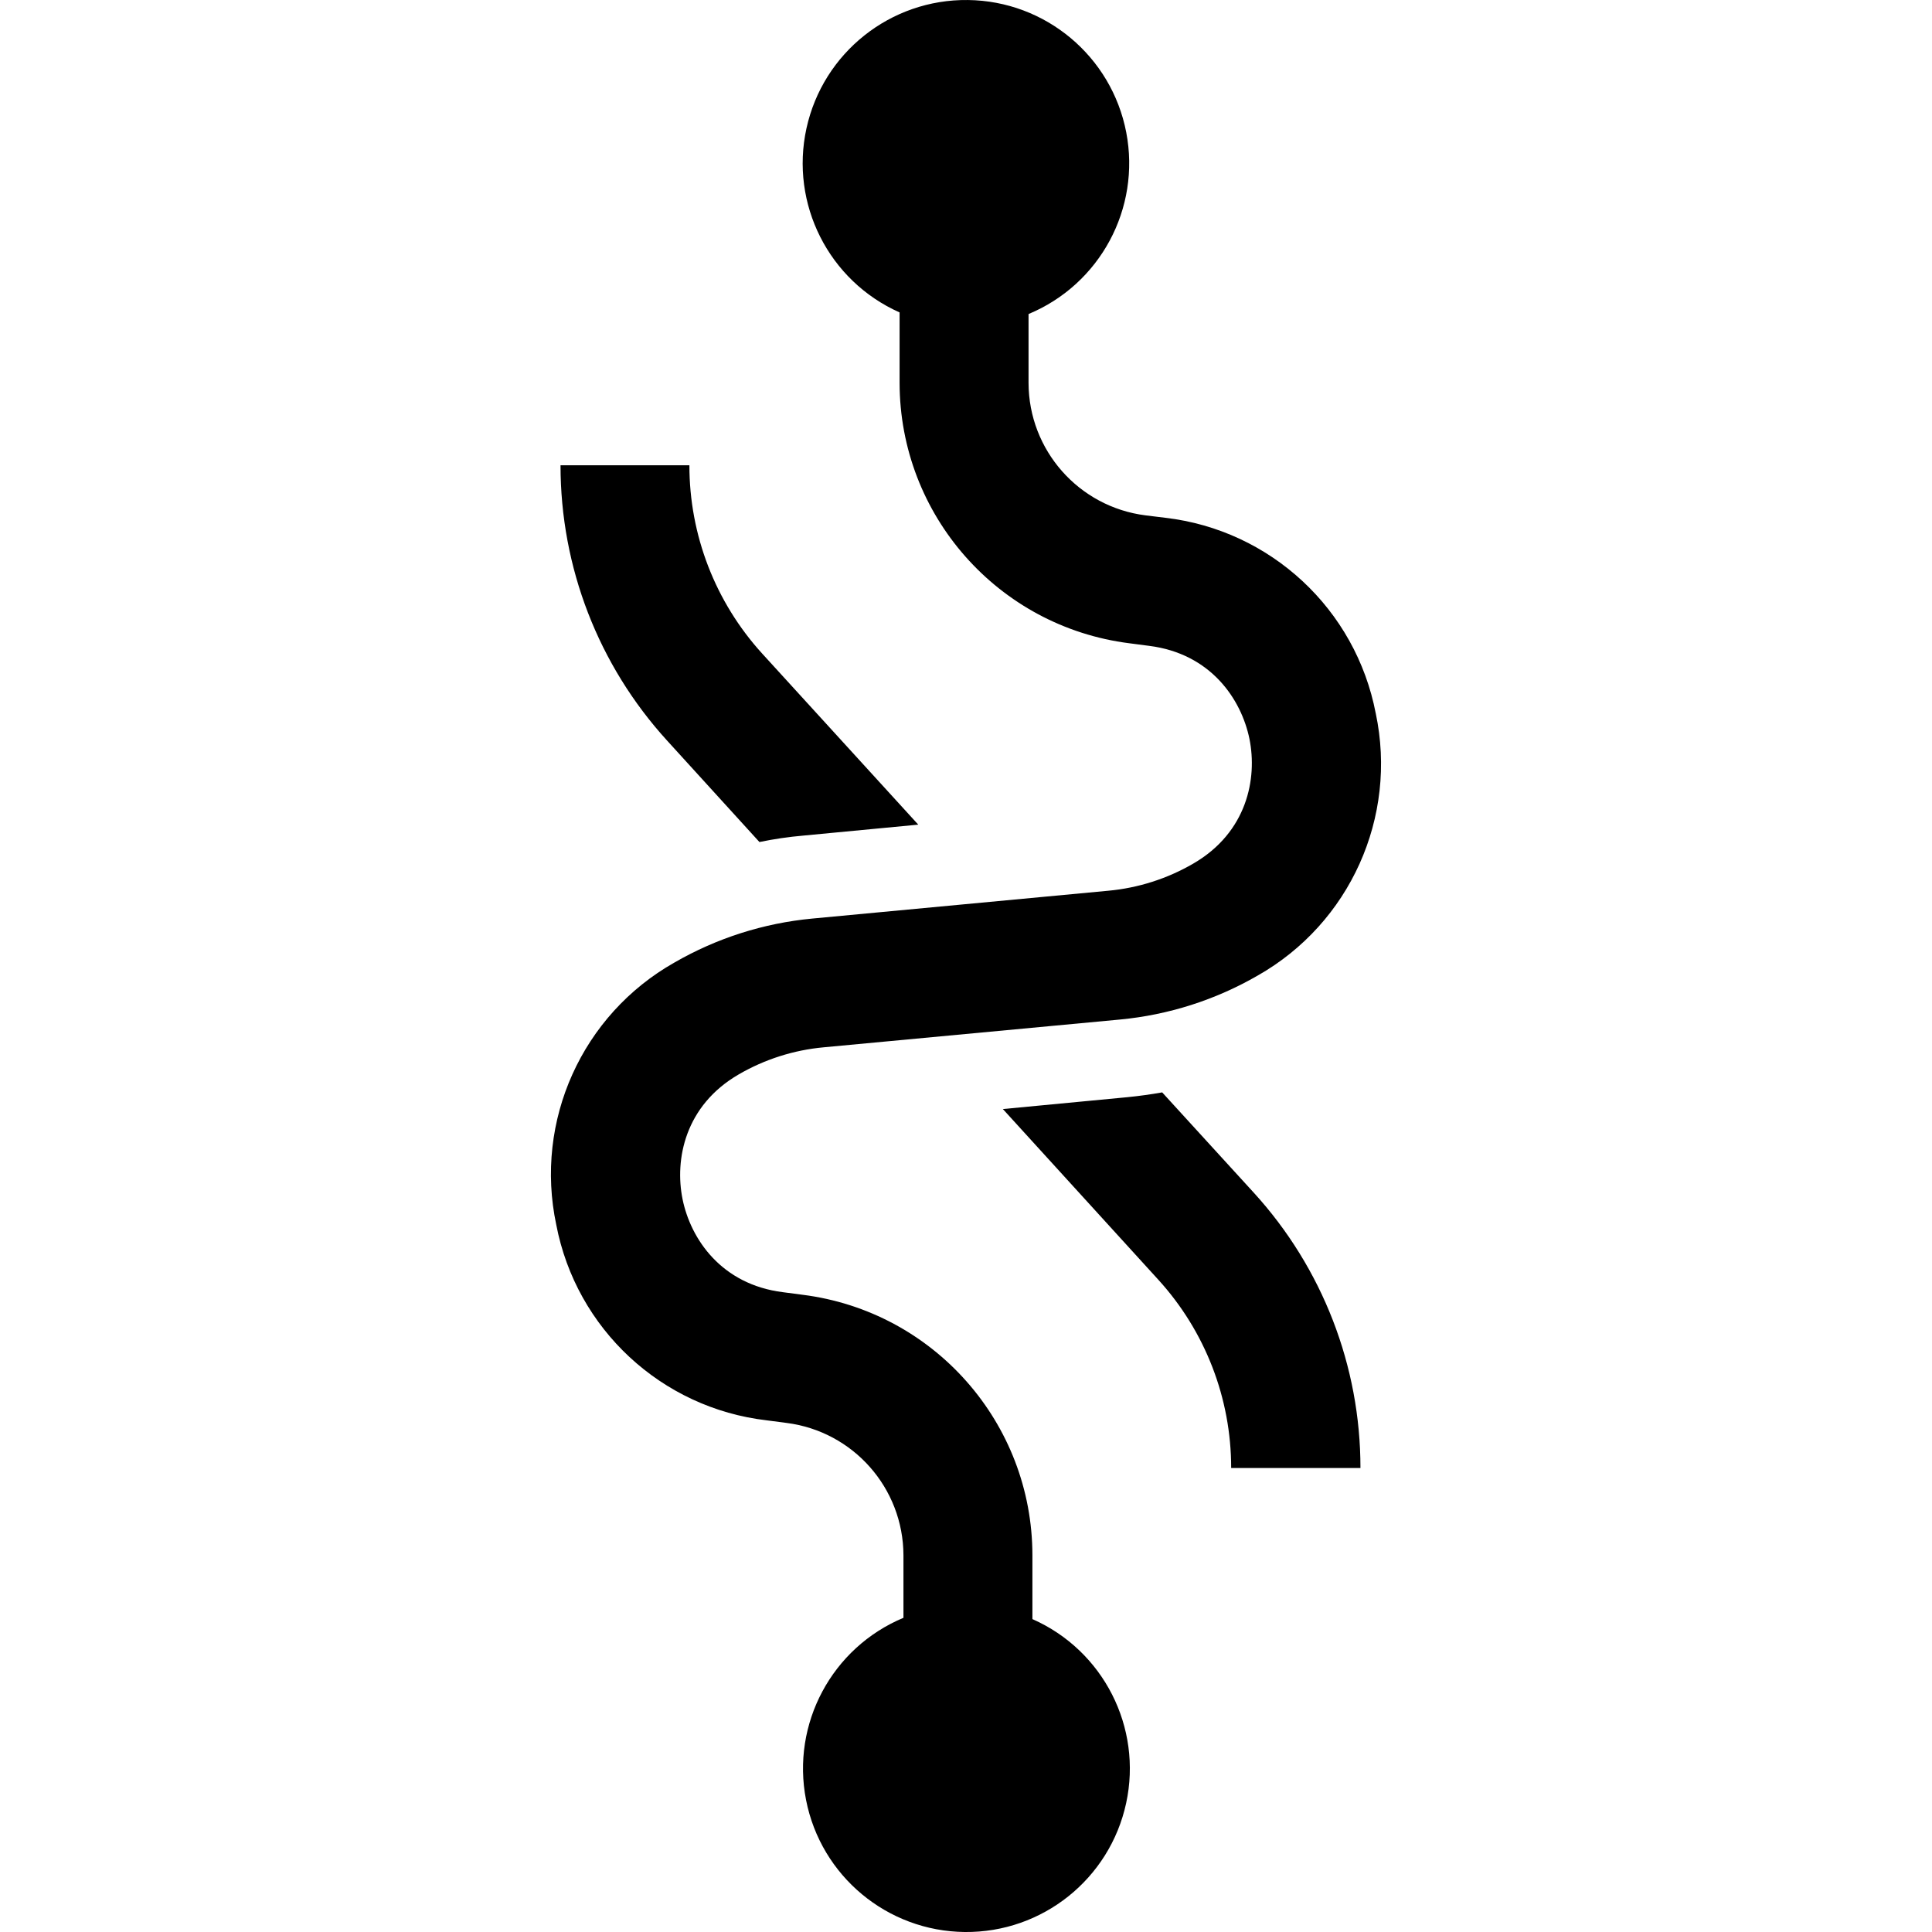
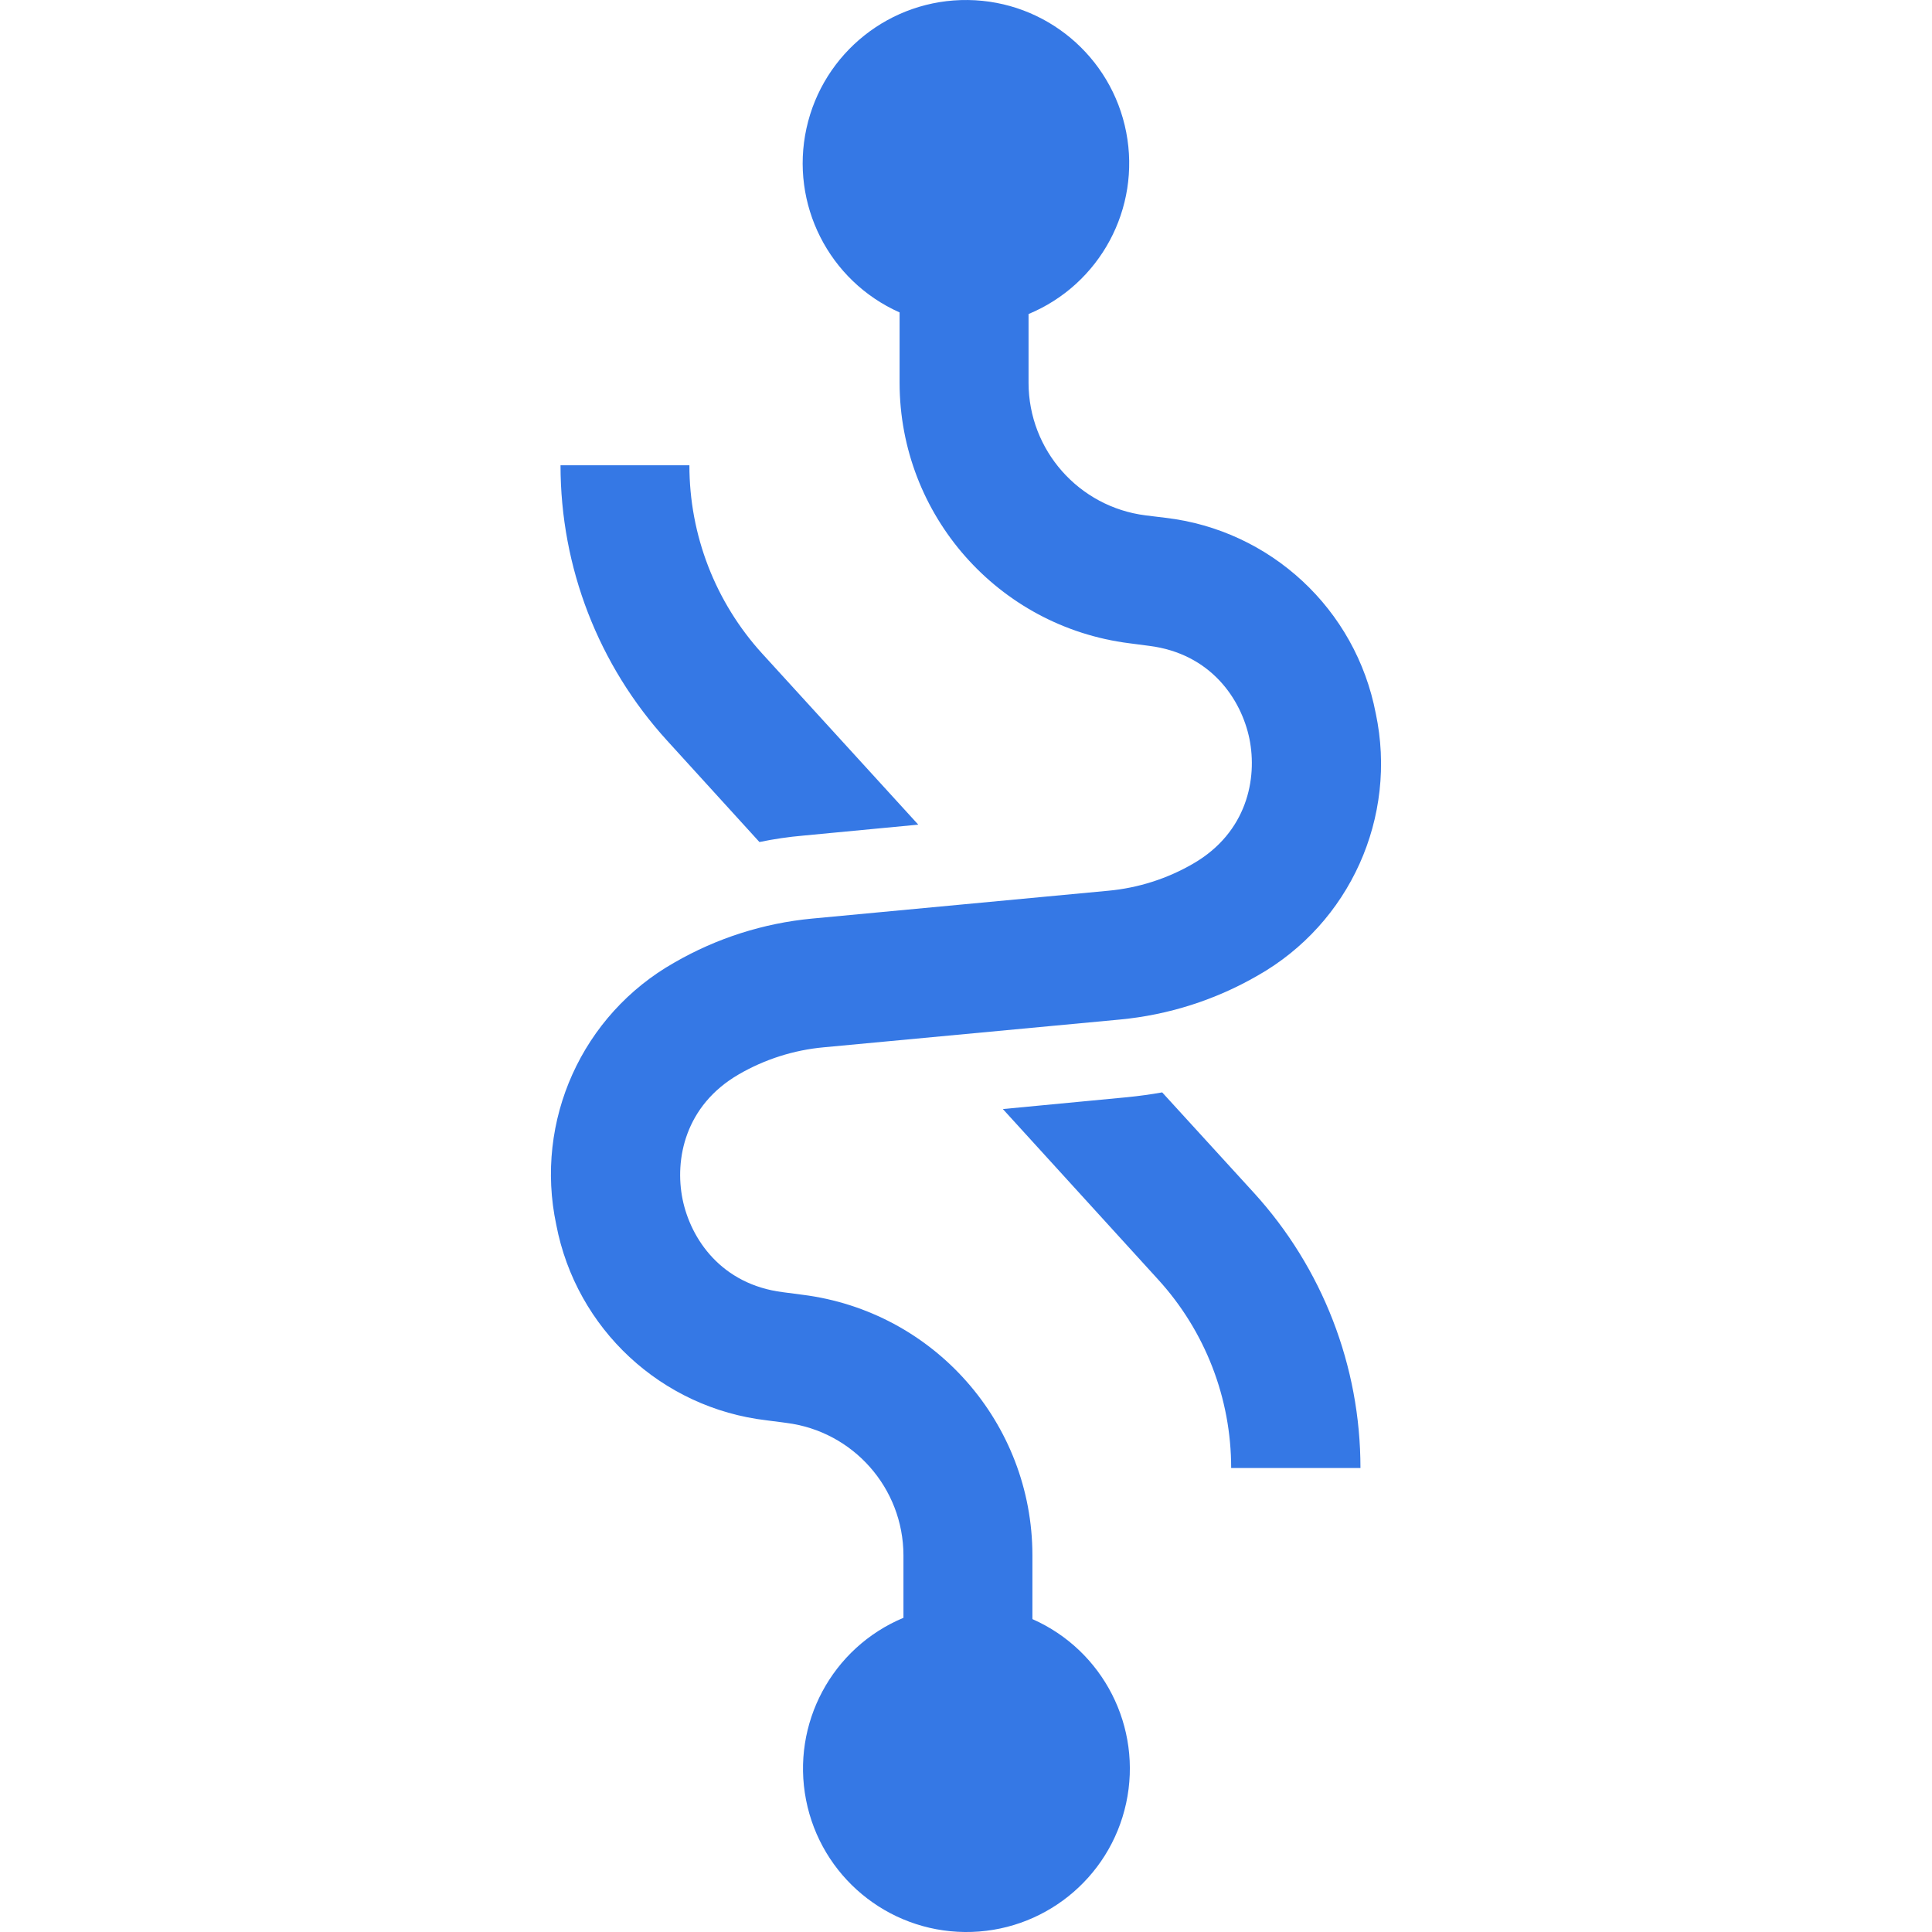
- <svg xmlns="http://www.w3.org/2000/svg" role="img" viewBox="0 0 24 24">
+ <svg xmlns="http://www.w3.org/2000/svg" role="img" fill="#3578E5" viewBox="0 0 24 24">
  <path d="M17.09 8.862a3.017 3.018 0 00-2.615-2.43l-.245-.03a1.662 1.662 0 01-1.453-1.645v-.856a2.028 2.028 0 10-1.602-.02v.874a3.263 3.264 0 002.855 3.236l.245.032c.764.096 1.144.66 1.246 1.155.1.495-.03 1.163-.698 1.55a2.569 2.569 0 01-1.055.337l-3.68.346a4.212 4.212 0 00-1.71.546 3.02 3.02 0 00-1.468 3.257 3.017 3.018 0 002.615 2.43l.245.032a1.662 1.662 0 011.453 1.644v.777a2.03 2.03 0 101.602.016v-.793a3.263 3.264 0 00-2.856-3.236l-.244-.032c-.764-.096-1.145-.66-1.246-1.155-.1-.495.03-1.163.697-1.55a2.569 2.569 0 011.057-.337l3.68-.345a4.212 4.212 0 001.71-.546 3.023 3.024 0 001.467-3.258zm-2.653 4.708a5.71 5.71 0 01-.436.06l-1.543.147 1.93 2.119a3.47 3.47 0 01.906 2.34H16.9a5.07 5.07 0 00-1.325-3.42zm-5.003-3.11a4.65 4.65 0 01.546-.08l1.427-.136L9.469 8.12a3.47 3.47 0 01-.905-2.34H6.963c0 1.267.47 2.483 1.324 3.42z" />
</svg>
